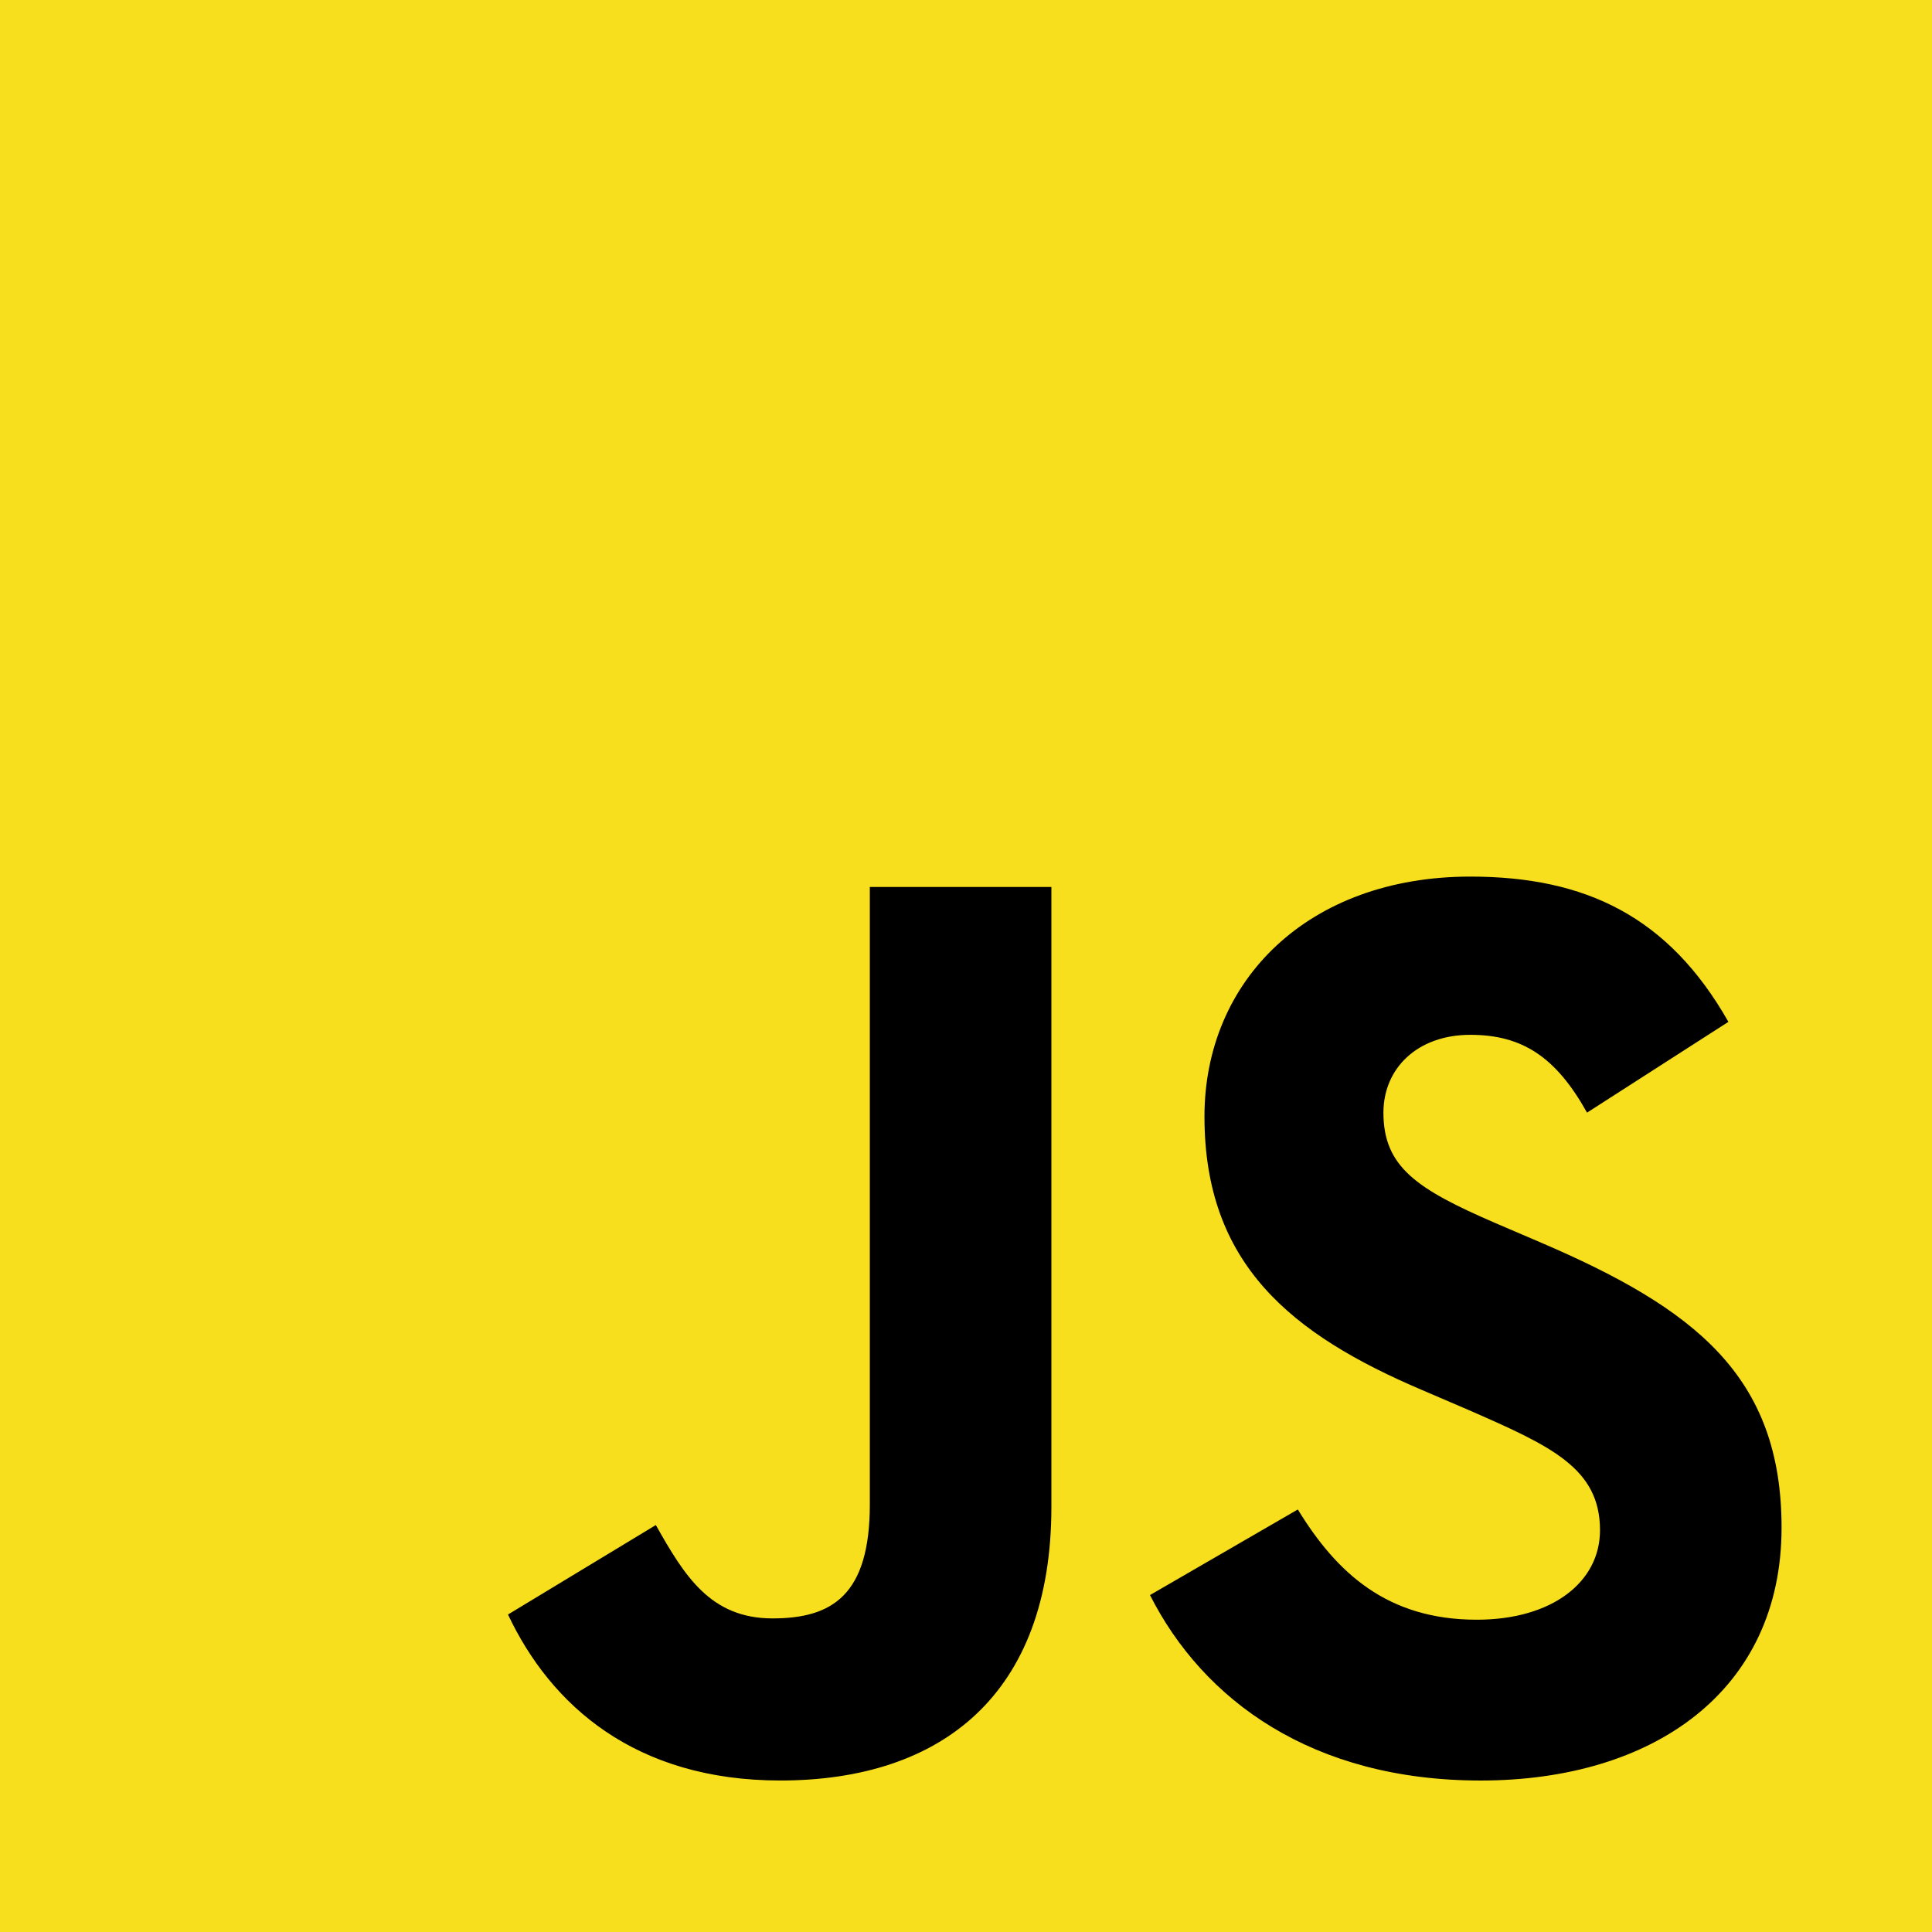
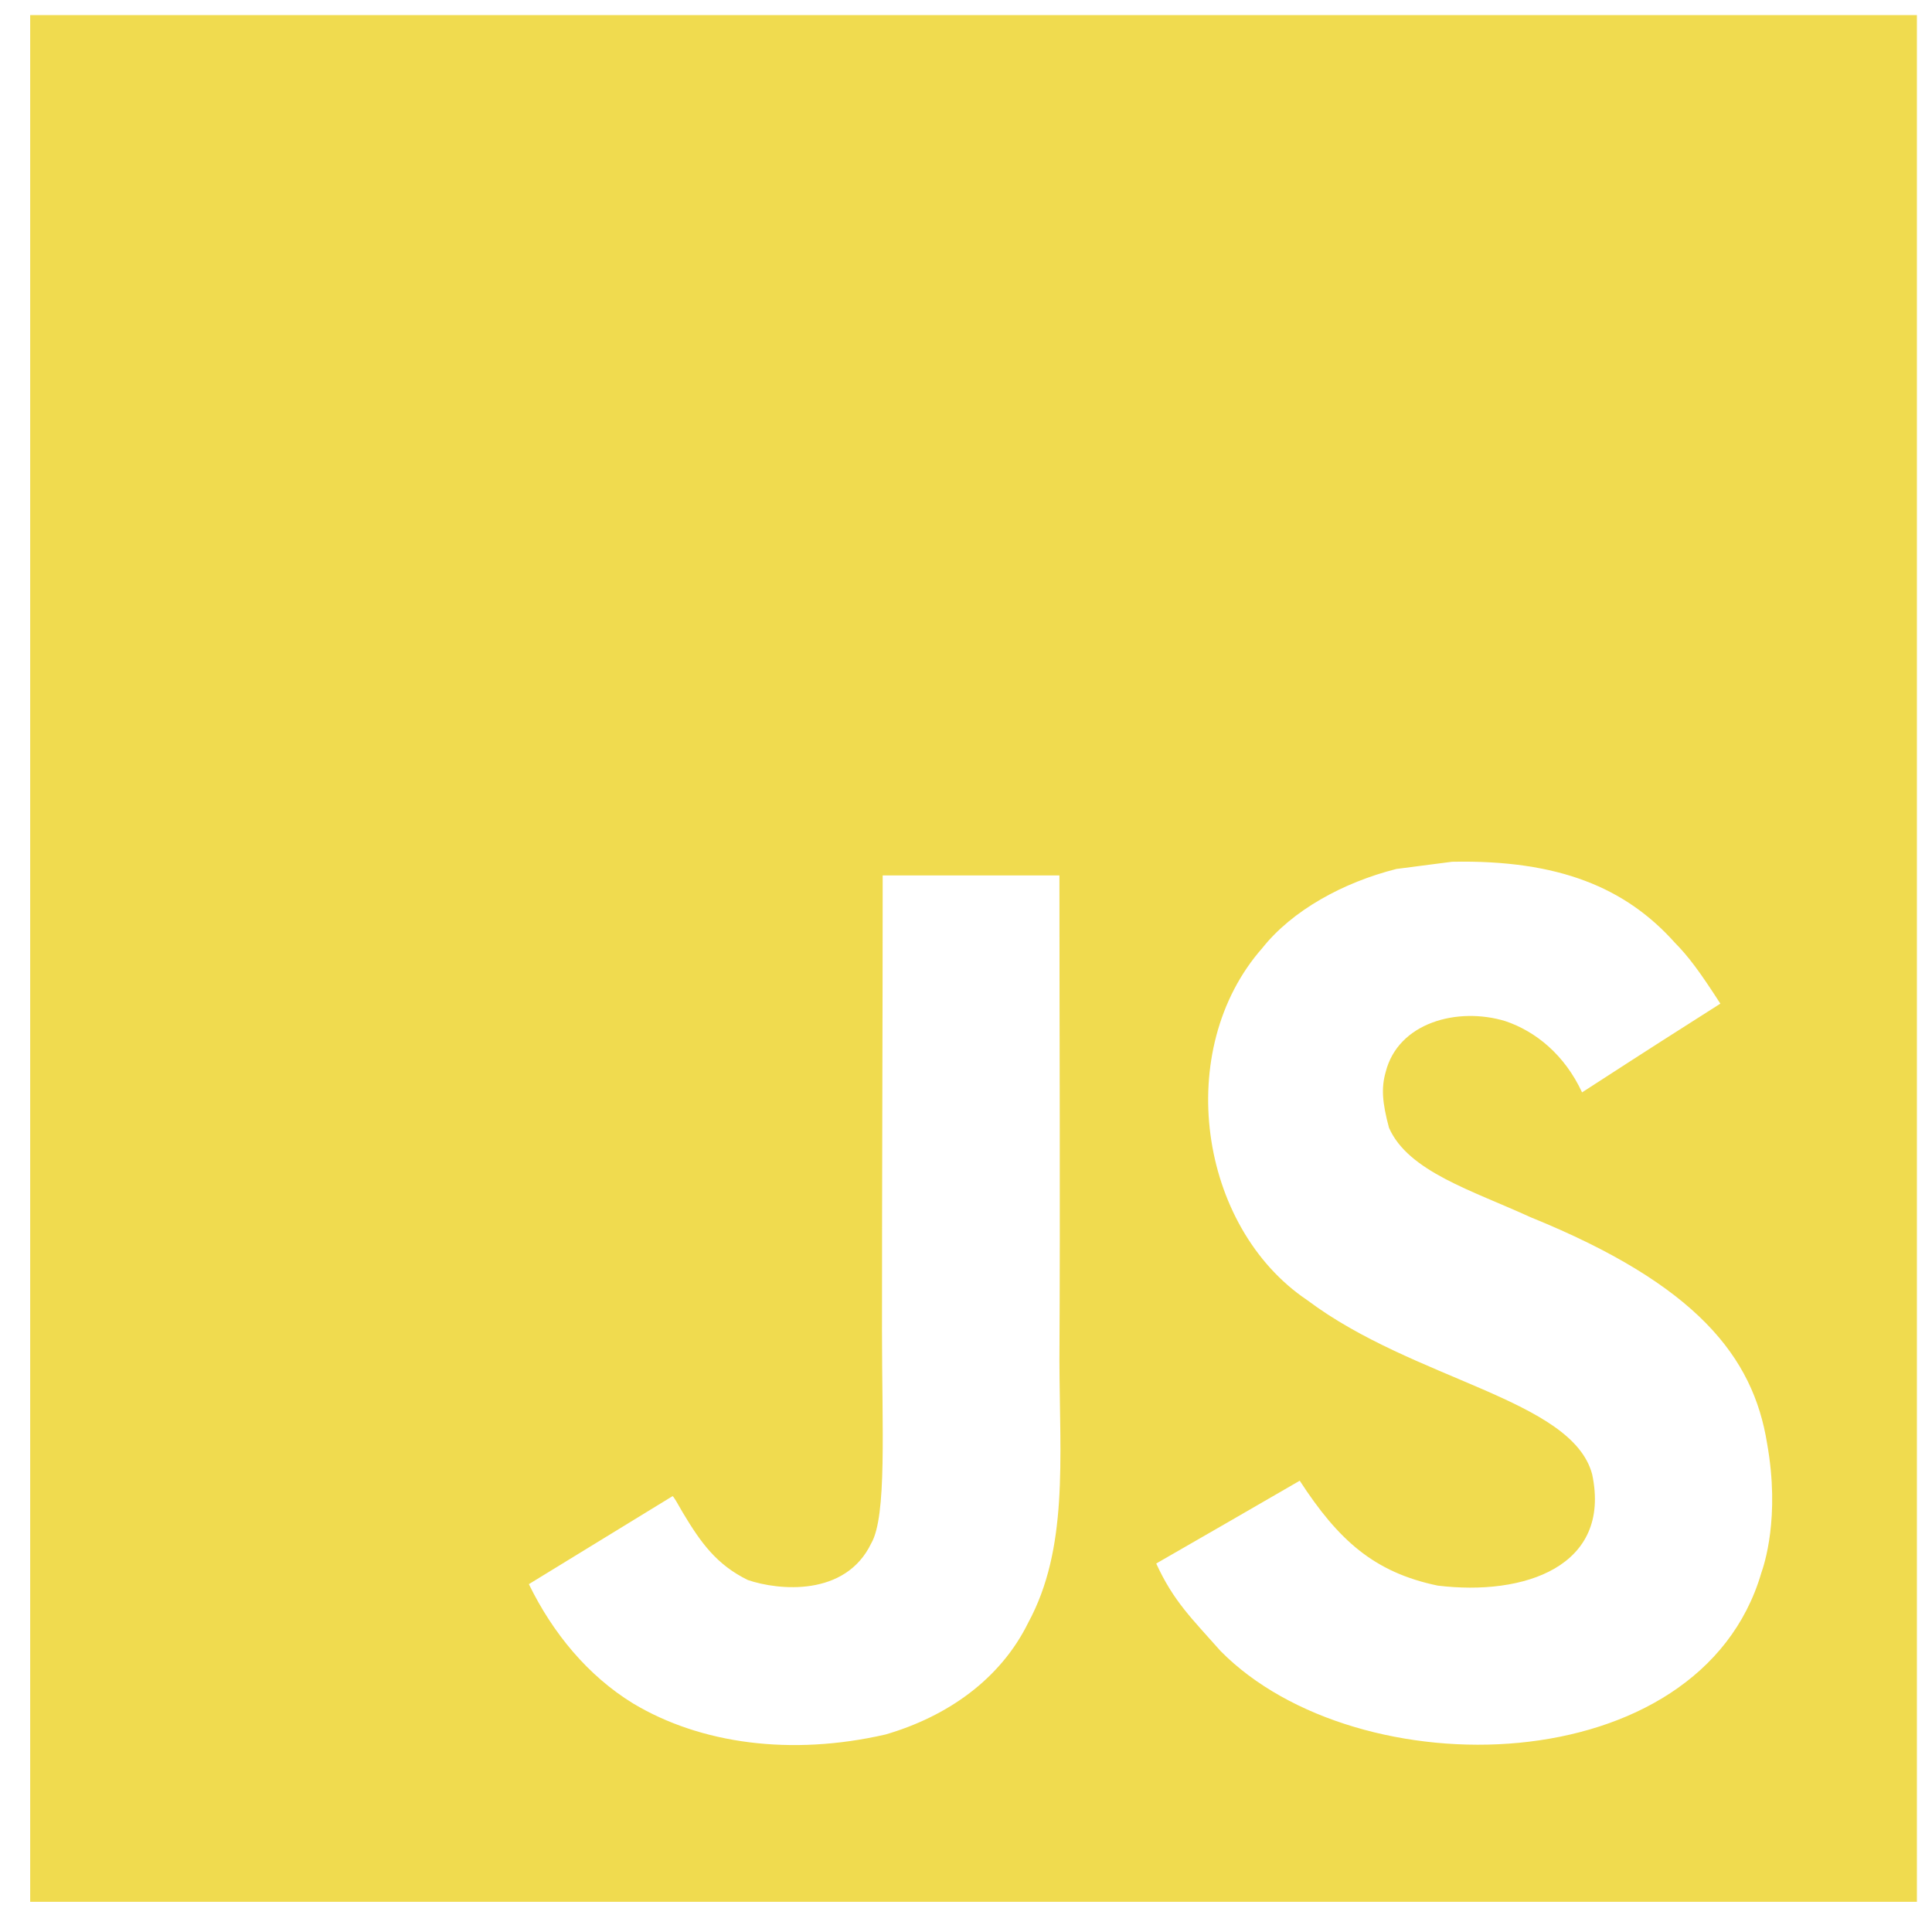
- <svg xmlns="http://www.w3.org/2000/svg" width="2500" height="2500" preserveAspectRatio="xMinYMin meet" viewBox="0 0 256 256" id="javascript">
-   <path fill="#F7DF1E" d="M0 0h256v256H0V0z" />
-   <path d="M67.312 213.932l19.59-11.856c3.78 6.701 7.218 12.371 15.465 12.371 7.905 0 12.89-3.092 12.89-15.12v-81.798h24.057v82.138c0 24.917-14.606 36.259-35.916 36.259-19.245 0-30.416-9.967-36.087-21.996M152.381 211.354l19.588-11.341c5.157 8.421 11.859 14.607 23.715 14.607 9.969 0 16.325-4.984 16.325-11.858 0-8.248-6.53-11.17-17.528-15.98l-6.013-2.58c-17.357-7.387-28.87-16.667-28.87-36.257 0-18.044 13.747-31.792 35.228-31.792 15.294 0 26.292 5.328 34.196 19.247L210.29 147.43c-4.125-7.389-8.591-10.31-15.465-10.31-7.046 0-11.514 4.468-11.514 10.31 0 7.217 4.468 10.14 14.778 14.608l6.014 2.577c20.45 8.765 31.963 17.7 31.963 37.804 0 21.654-17.012 33.51-39.867 33.51-22.339 0-36.774-10.654-43.819-24.574" />
+ <svg xmlns="http://www.w3.org/2000/svg" viewBox="0 0 128 128" id="javascript">
+   <path fill="#F0DB4F" d="M2 1v125h125v-125h-125zm66.119 106.513c-1.845 3.749-5.367 6.212-9.448 7.401-6.271 1.44-12.269.619-16.731-2.059-2.986-1.832-5.318-4.652-6.901-7.901l9.52-5.83c.083.035.333.487.667 1.071 1.214 2.034 2.261 3.474 4.319 4.485 2.022.69 6.461 1.131 8.175-2.427 1.047-1.81.714-7.628.714-14.065-.001-10.115.046-20.188.046-30.188h11.709c0 11 .06 21.418 0 32.152.025 6.58.596 12.446-2.07 17.361zm48.574-3.308c-4.07 13.922-26.762 14.374-35.83 5.176-1.916-2.165-3.117-3.296-4.26-5.795 4.819-2.772 4.819-2.772 9.508-5.485 2.547 3.915 4.902 6.068 9.139 6.949 5.748.702 11.531-1.273 10.234-7.378-1.333-4.986-11.77-6.199-18.873-11.531-7.211-4.843-8.901-16.611-2.975-23.335 1.975-2.487 5.343-4.343 8.877-5.235l3.688-.477c7.081-.143 11.507 1.727 14.756 5.355.904.916 1.642 1.904 3.022 4.045-3.772 2.404-3.76 2.381-9.163 5.879-1.154-2.486-3.069-4.046-5.093-4.724-3.142-.952-7.104.083-7.926 3.403-.285 1.023-.226 1.975.227 3.665 1.273 2.903 5.545 4.165 9.377 5.926 11.031 4.474 14.756 9.271 15.672 14.981.882 4.916-.213 8.105-.38 8.581z" />
</svg>
